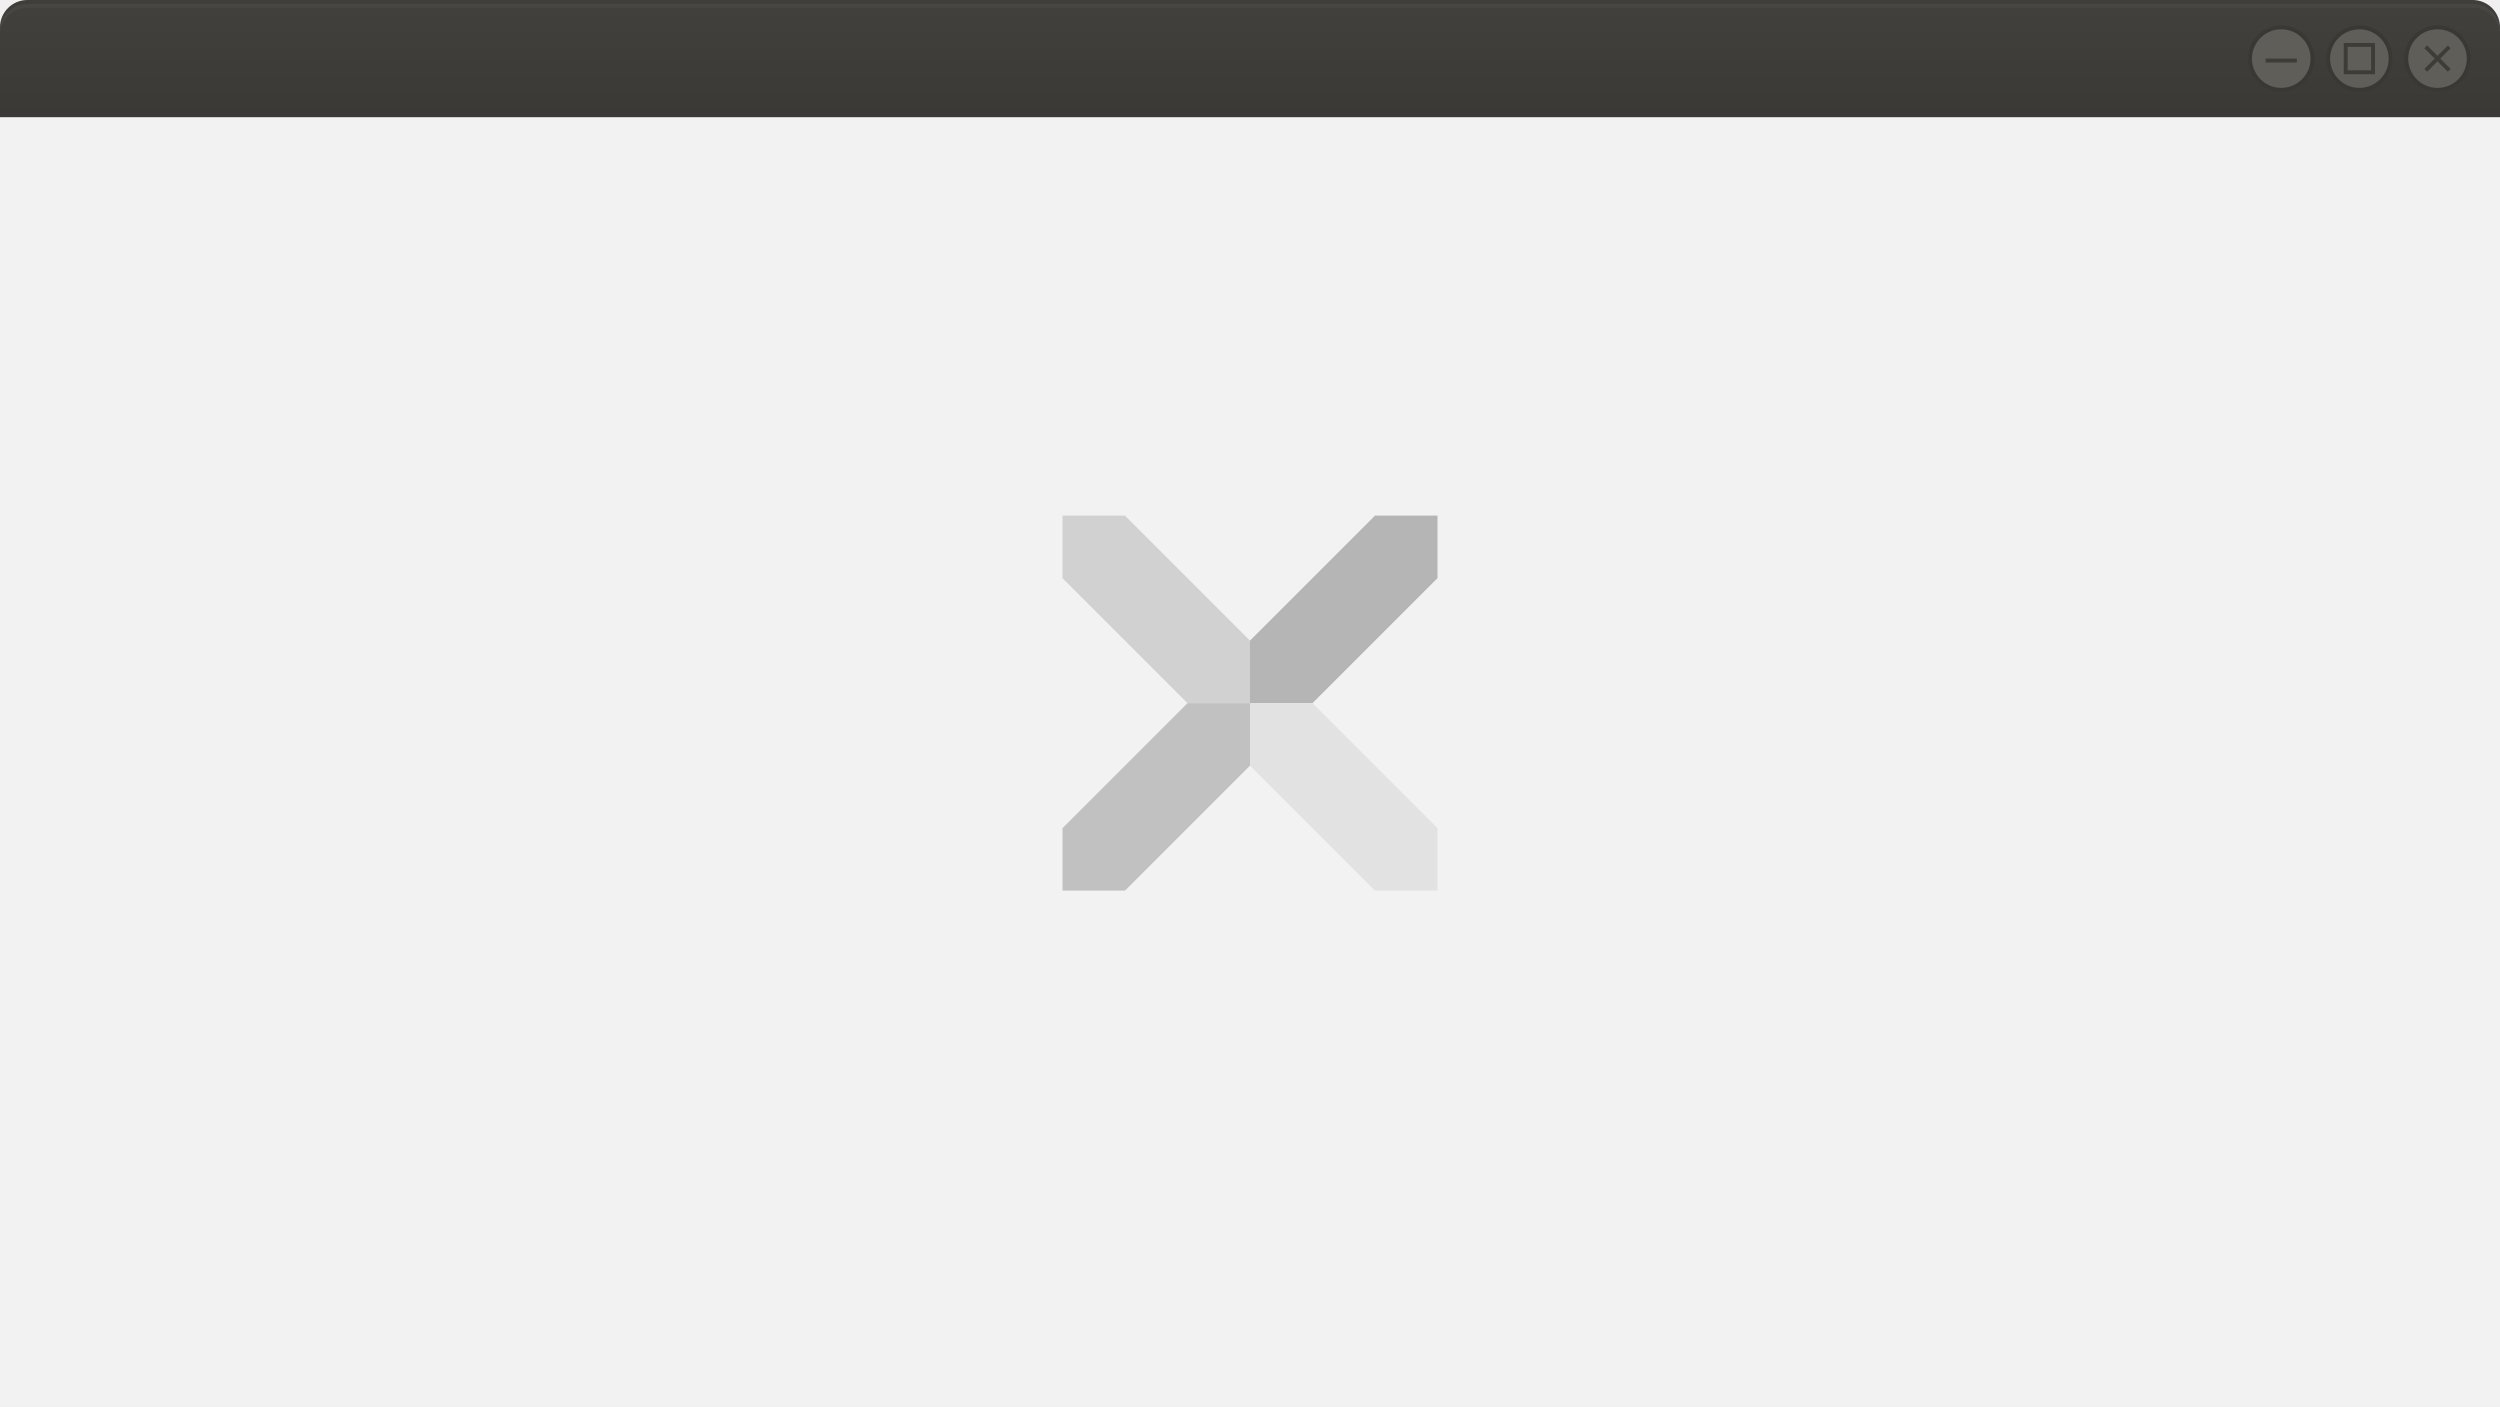
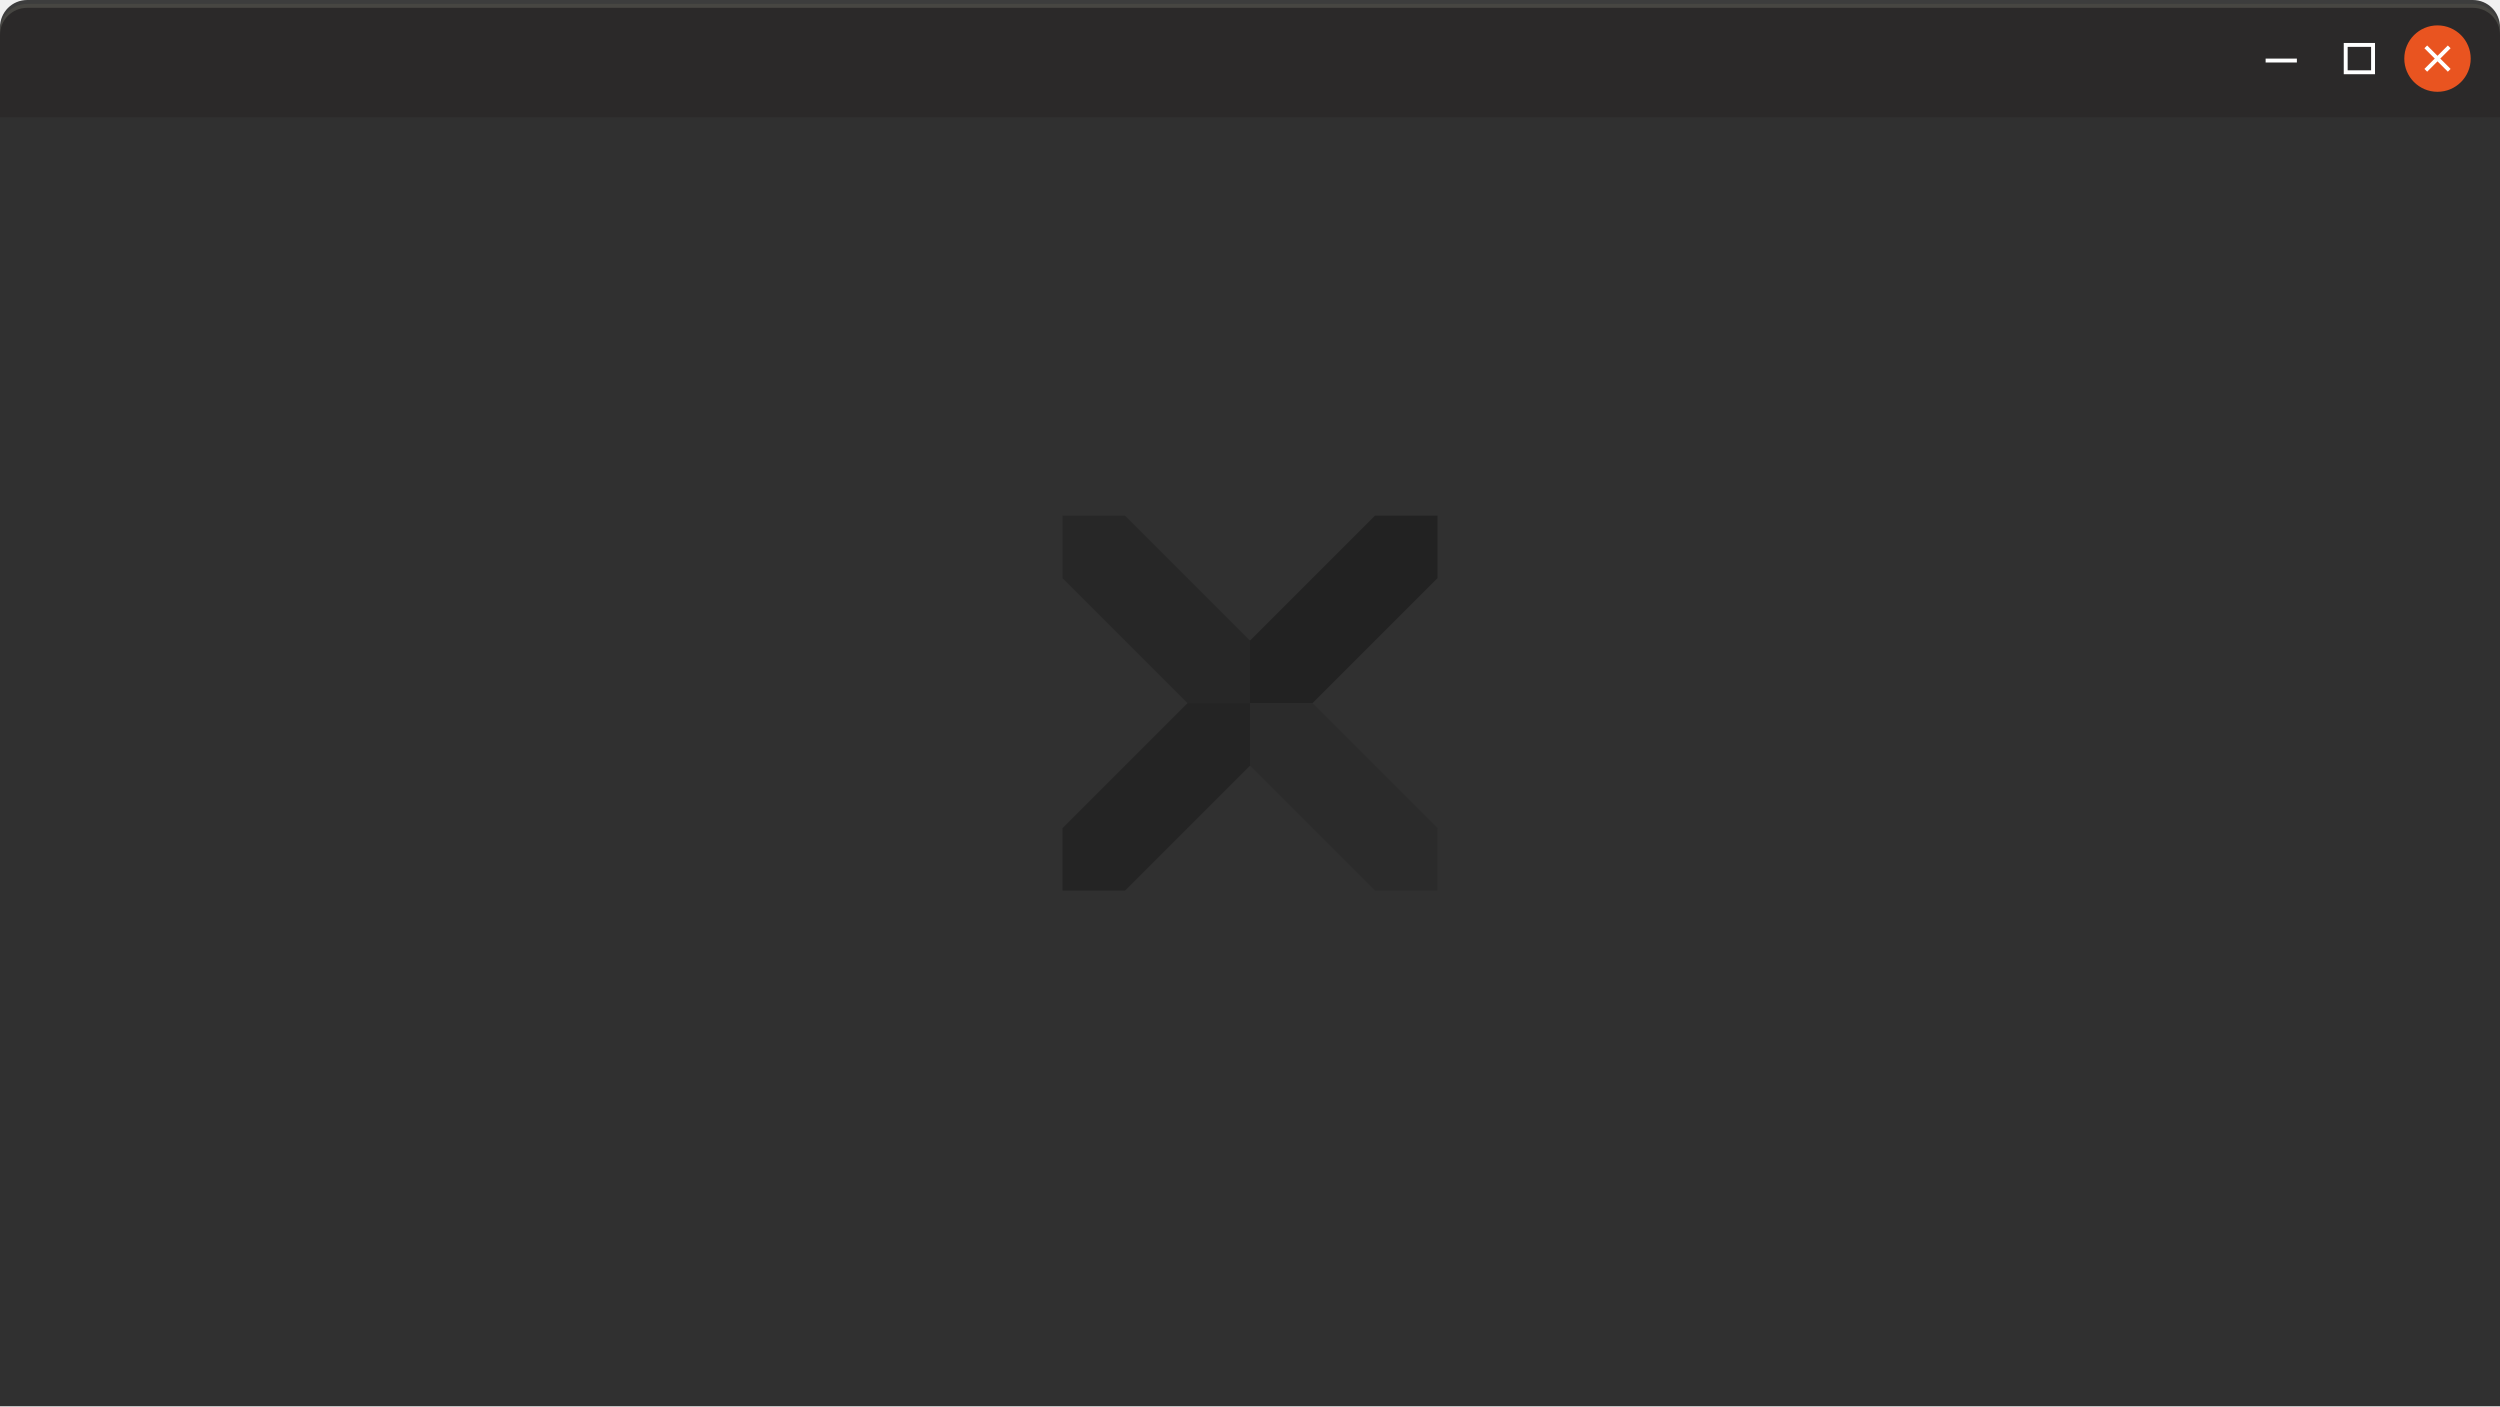
- <svg xmlns="http://www.w3.org/2000/svg" width="640" height="360" viewBox="0 0 640 360">
-   <defs>
-     <style>.cls-1{fill:#f2f2f2;}.cls-2{fill:#3f3e3b;}.cls-3{fill:#474642;}.cls-4{fill:url(#linear-gradient);}.cls-5{fill:#5f5e58;stroke:#393835;}.cls-5,.cls-6{stroke-miterlimit:10;}.cls-6{fill:none;stroke:#3d3c37;}.cls-7{fill:#d1d1d1;}.cls-8{fill:#b5b5b5;}.cls-9{fill:#e2e2e2;}.cls-10{fill:#c1c1c1;}</style>
-     <linearGradient id="linear-gradient" x1="320" y1="30" x2="320" y2="2" gradientUnits="userSpaceOnUse">
-       <stop offset="0" stop-color="#3a3935" />
-       <stop offset="1" stop-color="#41403c" />
-     </linearGradient>
-   </defs>
+ <svg xmlns="http://www.w3.org/2000/svg" version="1.1" id="Layer_1" x="0px" y="0px" viewBox="0 0 640 360" style="enable-background:new 0 0 640 360;" xml:space="preserve">
+   <style type="text/css">
+ 	.st0{fill:#303030;}
+ 	.st1{enable-background:new    ;}
+ 	.st2{fill:#272727;}
+ 	.st3{fill:#222222;}
+ 	.st4{fill:#2B2B2B;}
+ 	.st5{fill:#242424;}
+ 	.st6{fill:#3D3D3D;}
+ 	.st7{fill:#474642;}
+ 	.st8{fill:#2B2929;}
+ 	.st9{fill:#E95420;stroke:#E95420;stroke-miterlimit:10;}
+ 	.st10{fill:none;stroke:#FFFFFF;stroke-miterlimit:10;}
+ </style>
+   <rect y="22.9" class="st0" width="640" height="337.1" />
+   <g id="Logo" class="st1">
+     <polygon class="st2" points="272,148 272,132 288,132 320,164 320,180 304,180  " />
+     <polygon class="st3" points="336,180 320,180 320,164 352,132 368,132 368,148  " />
+     <polygon class="st4" points="320,196 320,180 336,180 368,212 368,228 352,228  " />
+     <polygon class="st5" points="288,228 272,228 272,212 304,180 320,180 320,196  " />
+   </g>
  <g id="Linux">
-     <rect id="White_Background" data-name="White Background" class="cls-1" y="12" width="640" height="348" />
    <g id="Topbar">
-       <path class="cls-2" d="M7,0H633a7,7,0,0,1,7,7V28a0,0,0,0,1,0,0H0a0,0,0,0,1,0,0V7A7,7,0,0,1,7,0Z" />
-       <path class="cls-3" d="M7,1H633a7,7,0,0,1,7,7V29a0,0,0,0,1,0,0H0a0,0,0,0,1,0,0V8A7,7,0,0,1,7,1Z" />
-       <path class="cls-4" d="M7,2H633a7,7,0,0,1,7,7V30a0,0,0,0,1,0,0H0a0,0,0,0,1,0,0V9A7,7,0,0,1,7,2Z" />
+       <path class="st6" d="M7,0h626c3.9,0,7,3.1,7,7l0,0v21l0,0H0l0,0V7C0,3.1,3.1,0,7,0z" />
+       <path class="st7" d="M7,1h626c3.9,0,7,3.1,7,7v21l0,0H0l0,0V8C0,4.1,3.1,1,7,1z" />
+       <path class="st8" d="M7,2h626c3.9,0,7,3.1,7,7v21l0,0H0l0,0V9C0,5.1,3.1,2,7,2z" />
    </g>
    <g id="Buttons">
-       <circle class="cls-5" cx="624" cy="15" r="8" />
-       <circle class="cls-5" cx="604" cy="15" r="8" />
-       <circle class="cls-5" cx="584" cy="15" r="8" />
-       <rect class="cls-6" x="600.5" y="11.5" width="7" height="7" />
-       <line class="cls-6" x1="627" y1="12" x2="621" y2="18" />
-       <line class="cls-6" x1="621" y1="12" x2="627" y2="18" />
-       <line class="cls-6" x1="580" y1="15.5" x2="588" y2="15.5" />
+       <circle class="st9" cx="624" cy="15" r="8" />
+       <rect x="600.5" y="11.5" class="st10" width="7" height="7" />
+       <line class="st10" x1="627" y1="12" x2="621" y2="18" />
+       <line class="st10" x1="621" y1="12" x2="627" y2="18" />
+       <line class="st10" x1="580" y1="15.5" x2="588" y2="15.5" />
    </g>
  </g>
-   <g id="Logo">
-     <polygon class="cls-7" points="272 148 272 132 288 132 320 164 320 180 304 180 272 148" />
-     <polygon class="cls-8" points="336 180 320 180 320 164 352 132 368 132 368 148 336 180" />
-     <polygon class="cls-9" points="320 196 320 180 336 180 368 212 368 228 352 228 320 196" />
-     <polygon class="cls-10" points="288 228 272 228 272 212 304 180 320 180 320 196 288 228" />
-   </g>
</svg>
